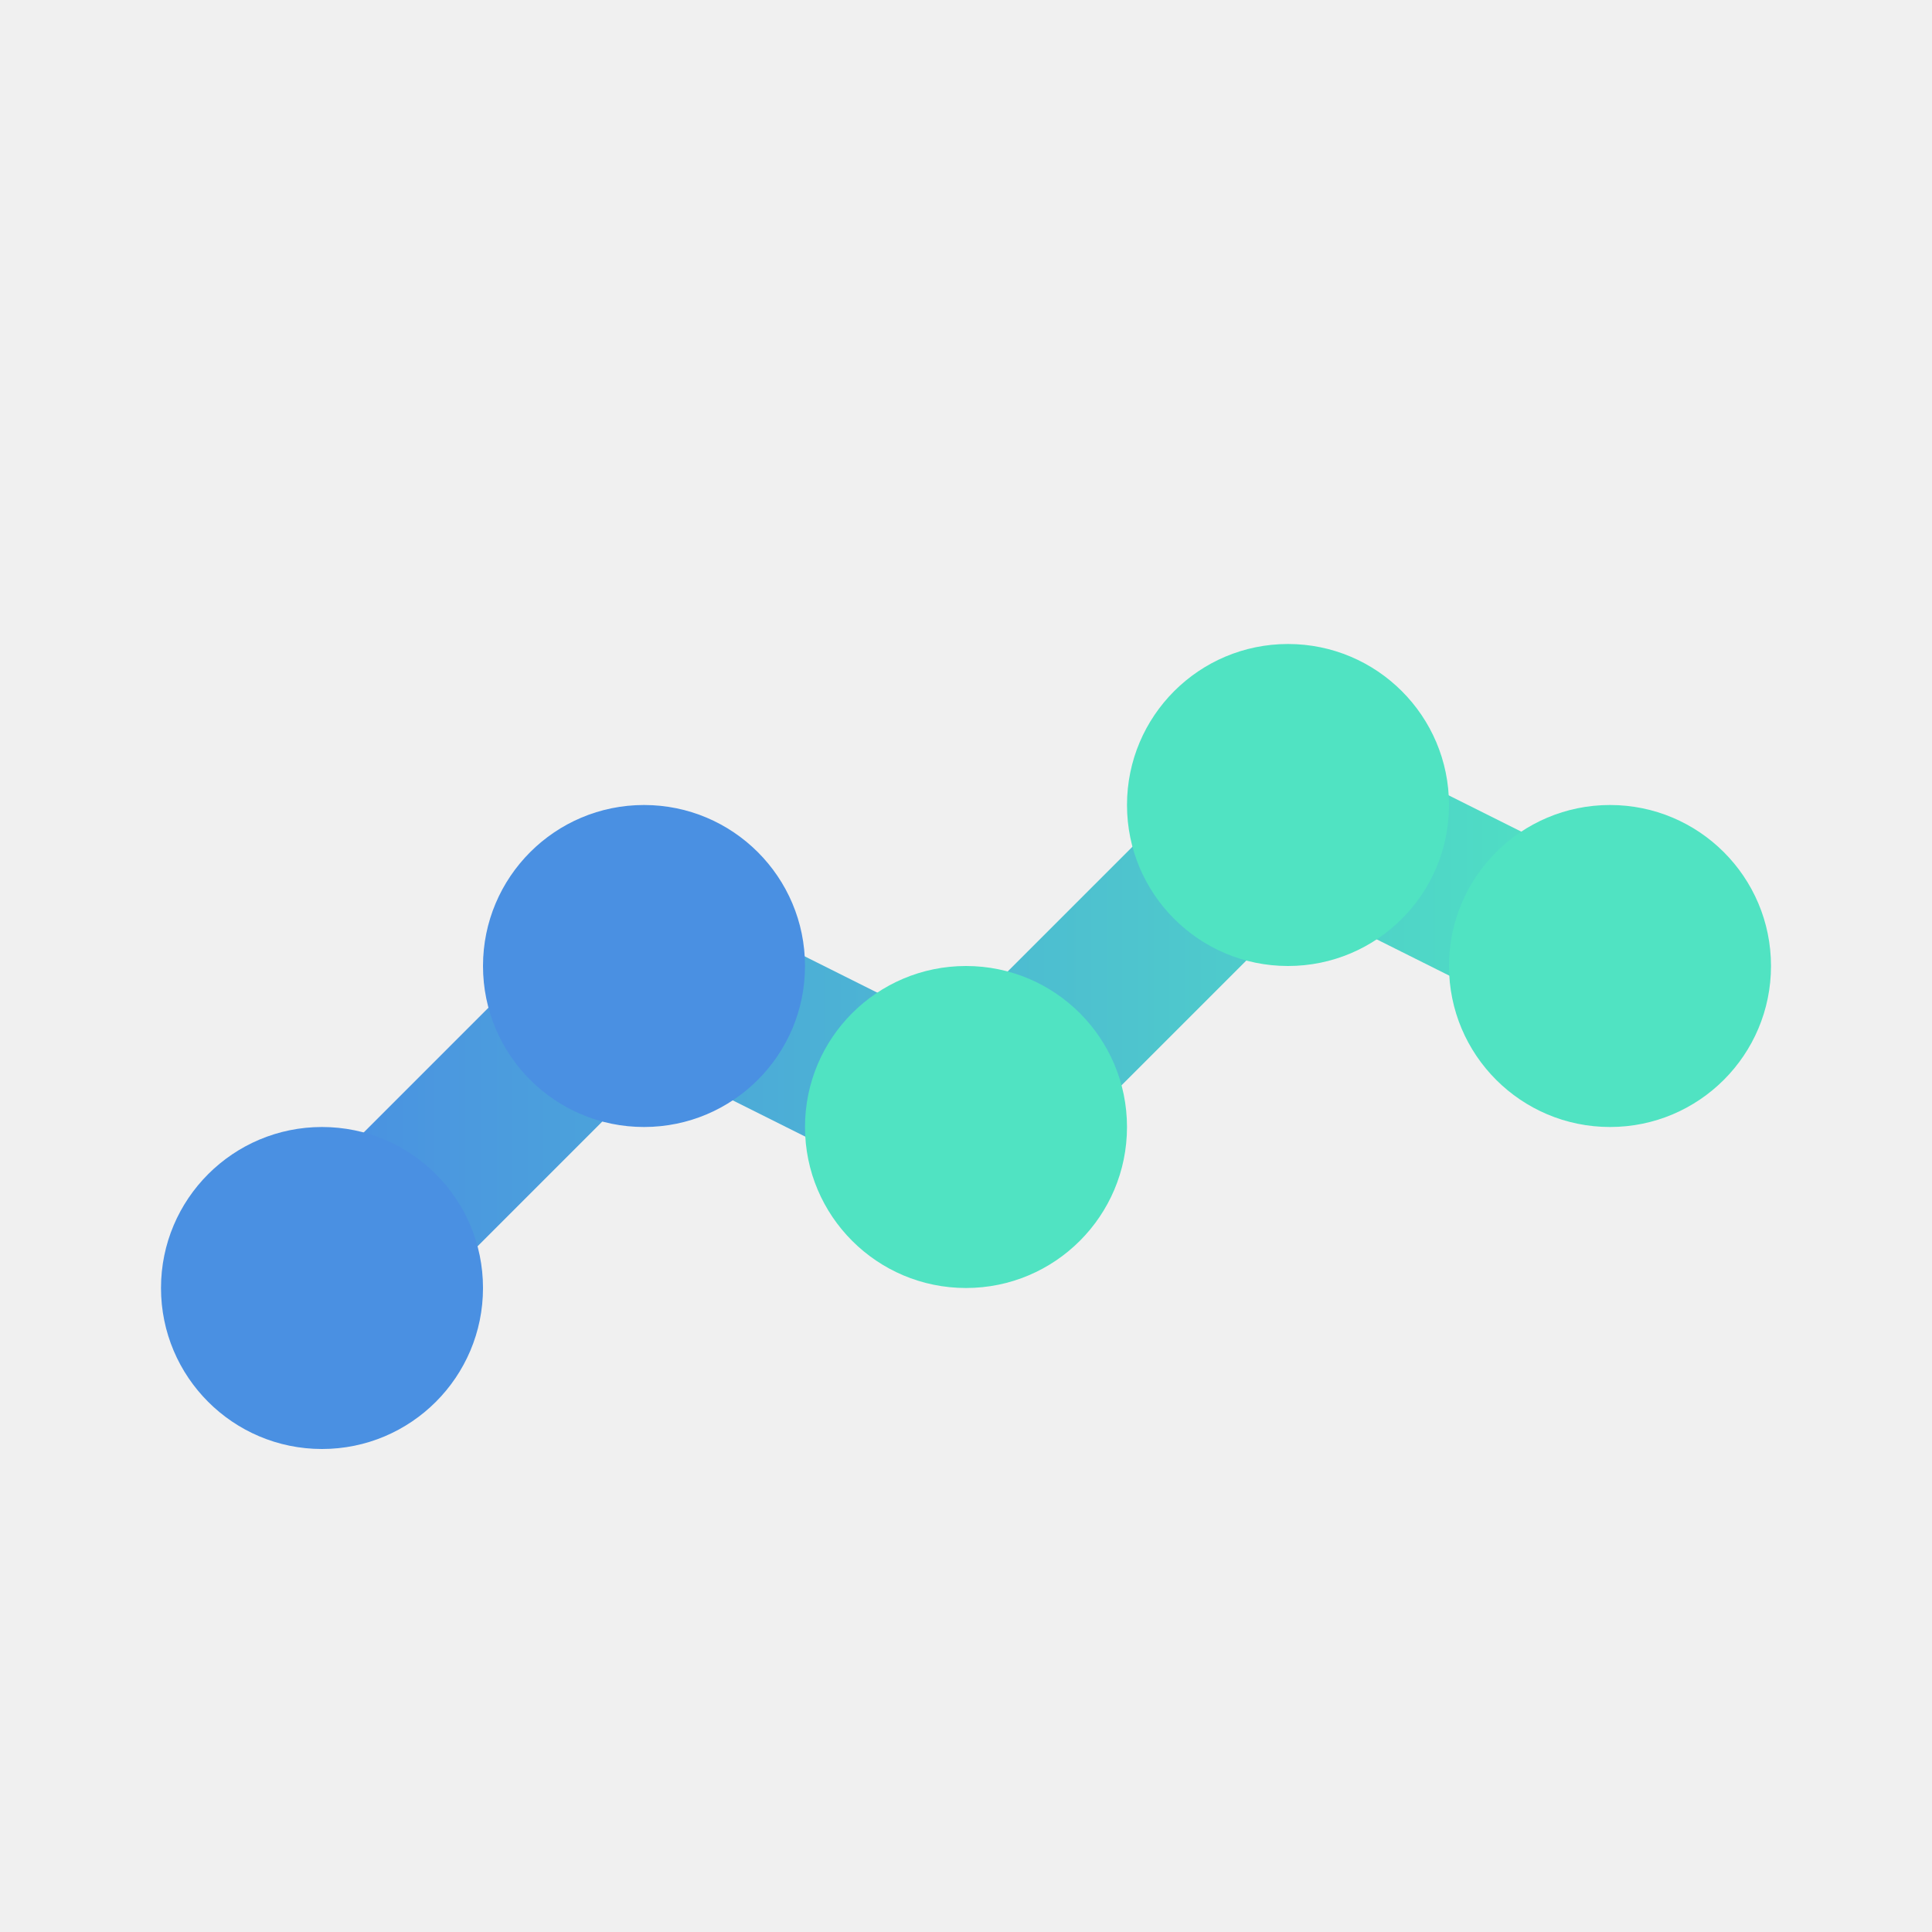
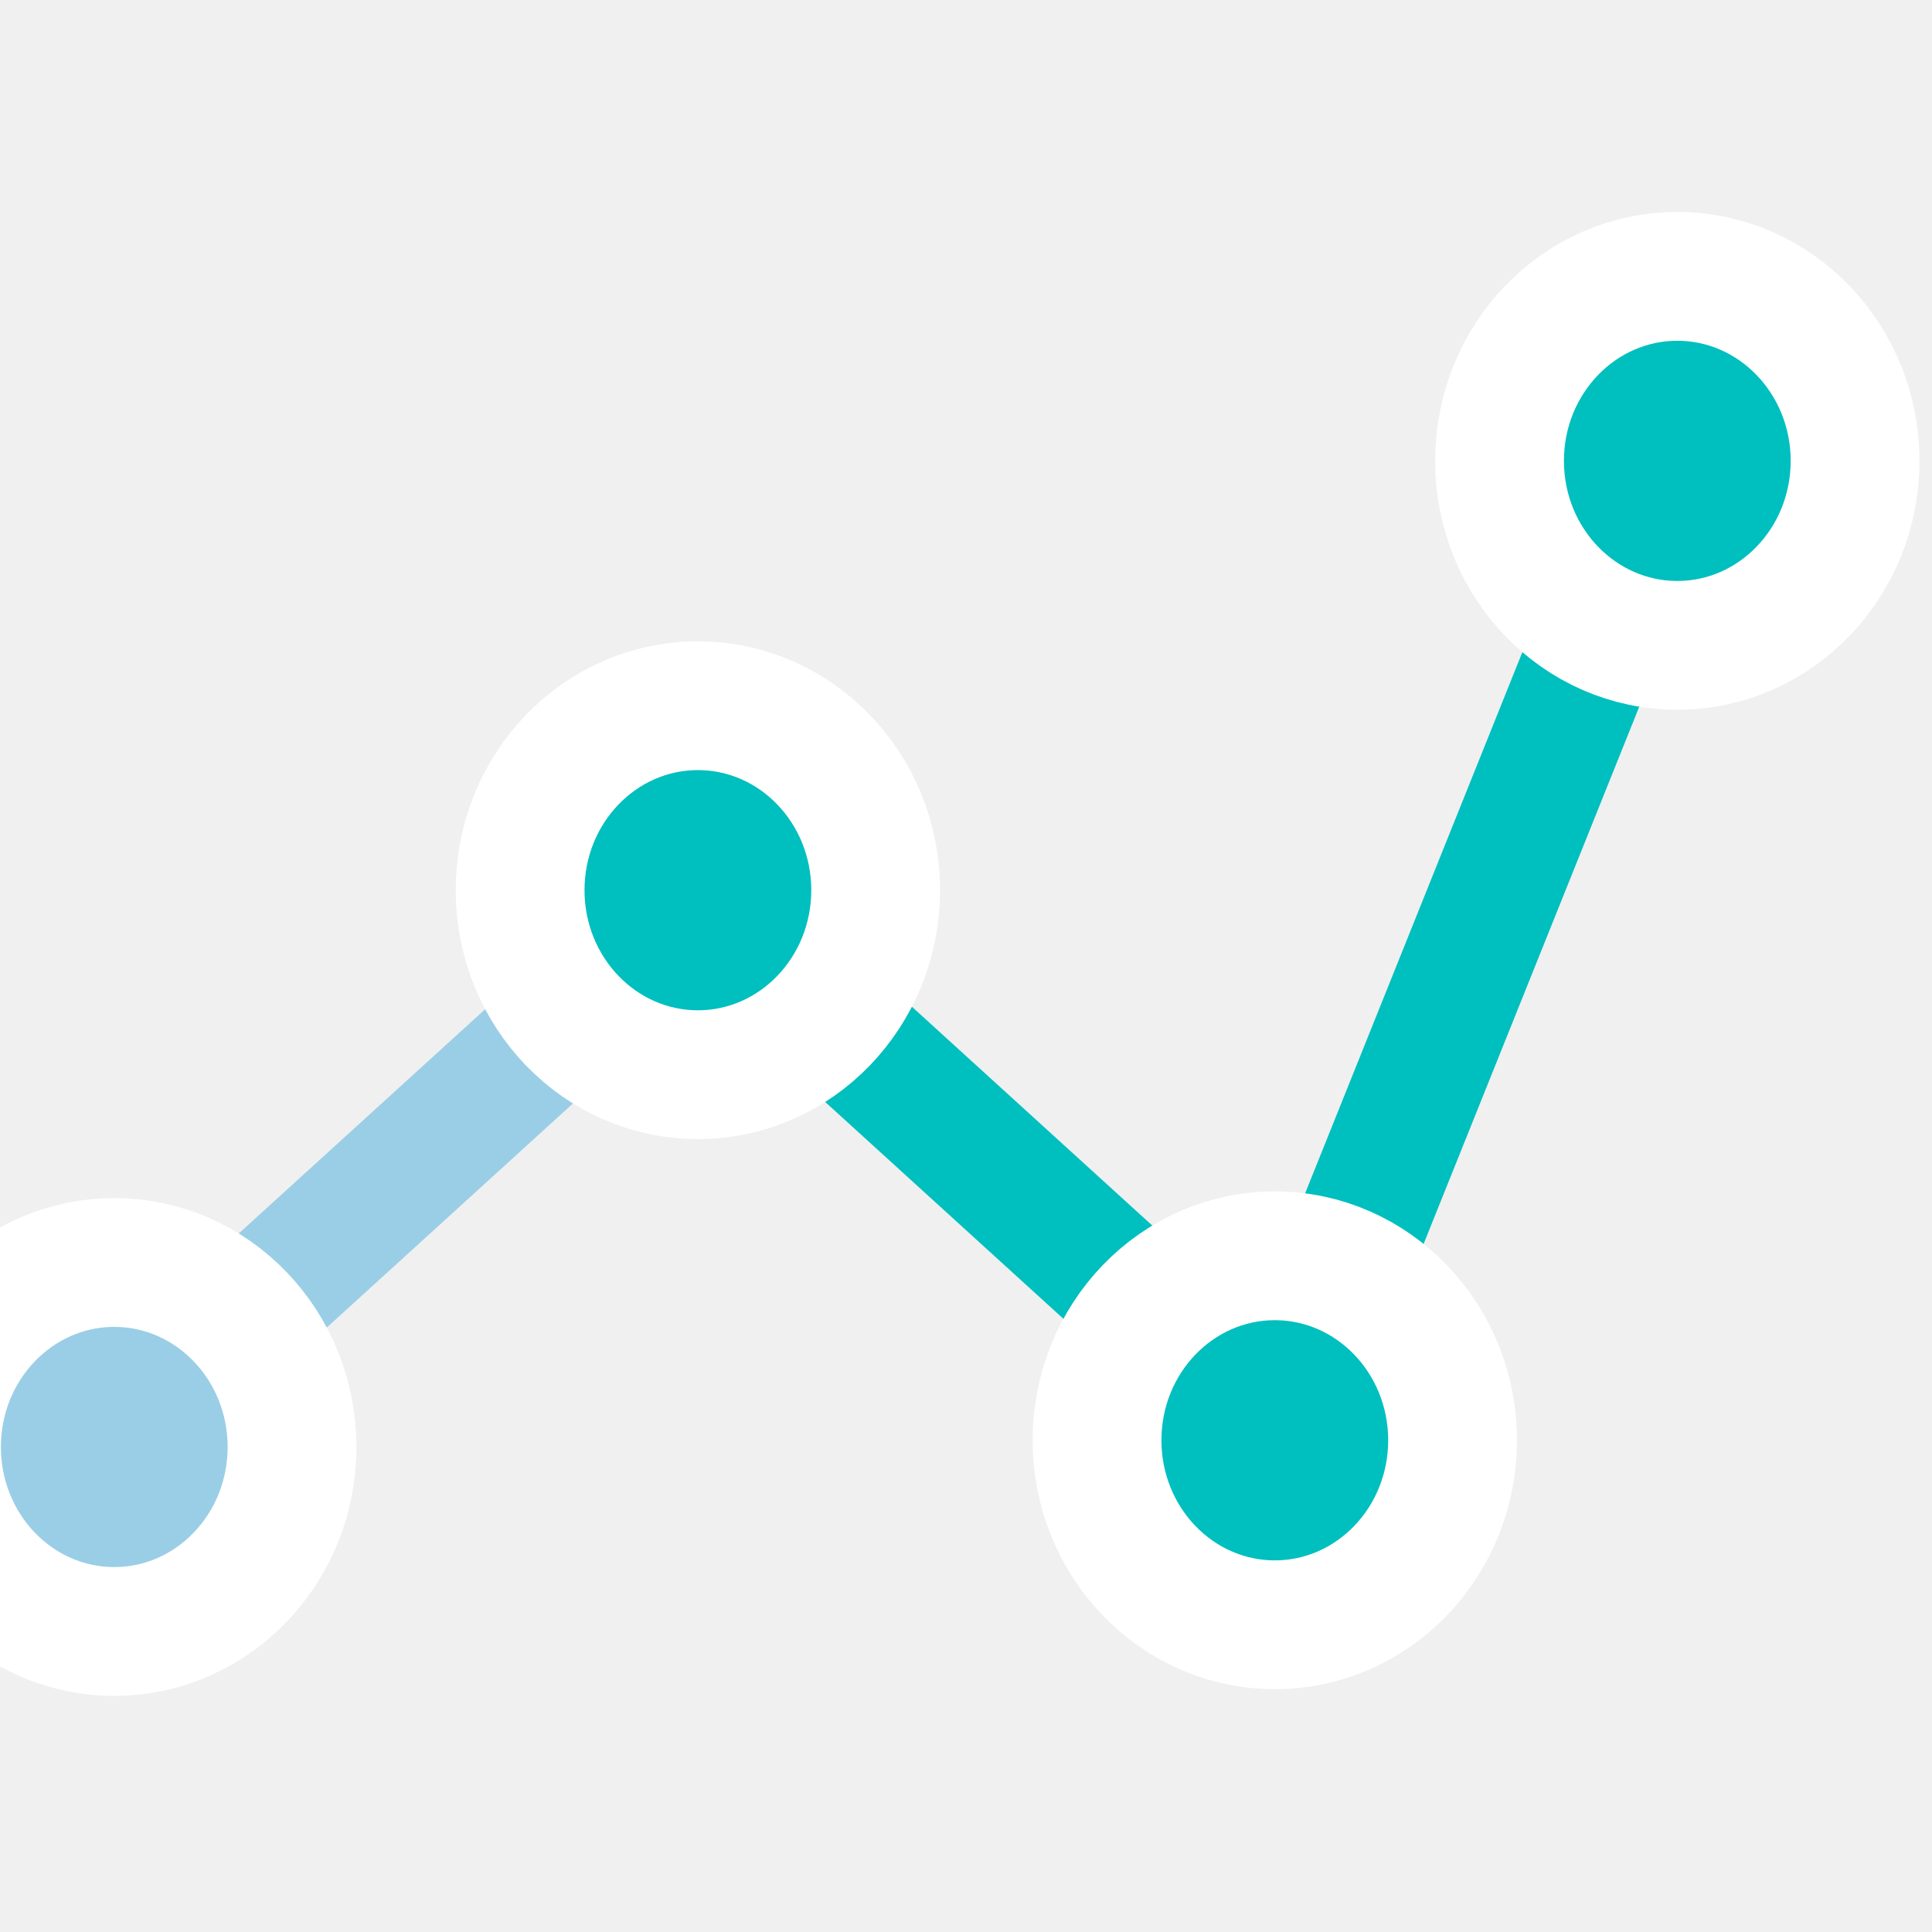
- <svg xmlns="http://www.w3.org/2000/svg" width="24" height="24" viewBox="0 0 24 24">
-   <defs>
-     <linearGradient id="iconGradient" x1="0%" y1="0%" x2="100%" y2="0%">
-       <stop offset="0%" style="stop-color:#4a90e2;stop-opacity:1" />
-       <stop offset="100%" style="stop-color:#50e3c2;stop-opacity:1" />
-     </linearGradient>
-   </defs>
-   <polyline points="4,16 8,12 12,14 16,10 20,12" fill="none" stroke="url(#iconGradient)" stroke-width="2" stroke-linecap="round" stroke-linejoin="round" />
-   <circle cx="4" cy="16" r="2" fill="#4a90e2" />
-   <circle cx="8" cy="12" r="2" fill="#4a90e2" />
-   <circle cx="12" cy="14" r="2" fill="#50e3c2" />
-   <circle cx="16" cy="10" r="2" fill="#50e3c2" />
-   <circle cx="20" cy="12" r="2" fill="#50e3c2" />
+ <svg xmlns="http://www.w3.org/2000/svg" width="600" height="600">
+   <g>
+     <line stroke="#9acee6" id="svg_94" y2="277.5" x2="219.861" y1="446.25" x1="34.445" stroke-width="40" fill="none" />
+     <line stroke="#00bfbf" id="svg_97" y2="429.583" x2="403.195" y1="133.75" x1="521.945" stroke-width="40" fill="none" />
+     <line stroke="#00bfbf" id="svg_96" y2="433.75" x2="386.528" y1="285.833" x1="224.028" stroke-width="40" fill="none" />
+     <ellipse ry="57.292" rx="55.208" id="svg_88" cy="449.375" cx="35.486" stroke-width="40" stroke="#ffffff" fill="#9acee6" />
+     <ellipse stroke="#ffffff" ry="57.292" rx="55.208" id="svg_91" cy="276.458" cx="216.736" stroke-width="40" fill="#00bfbf" />
+     <ellipse ry="57.292" rx="55.208" id="svg_92" cy="447.292" cx="395.903" stroke-width="40" stroke="#ffffff" fill="#00bfbf" />
+     <ellipse ry="57.292" rx="55.208" id="svg_93" cy="143.125" cx="520.903" stroke-width="40" stroke="#ffffff" fill="#00bfbf" />
+   </g>
</svg>
